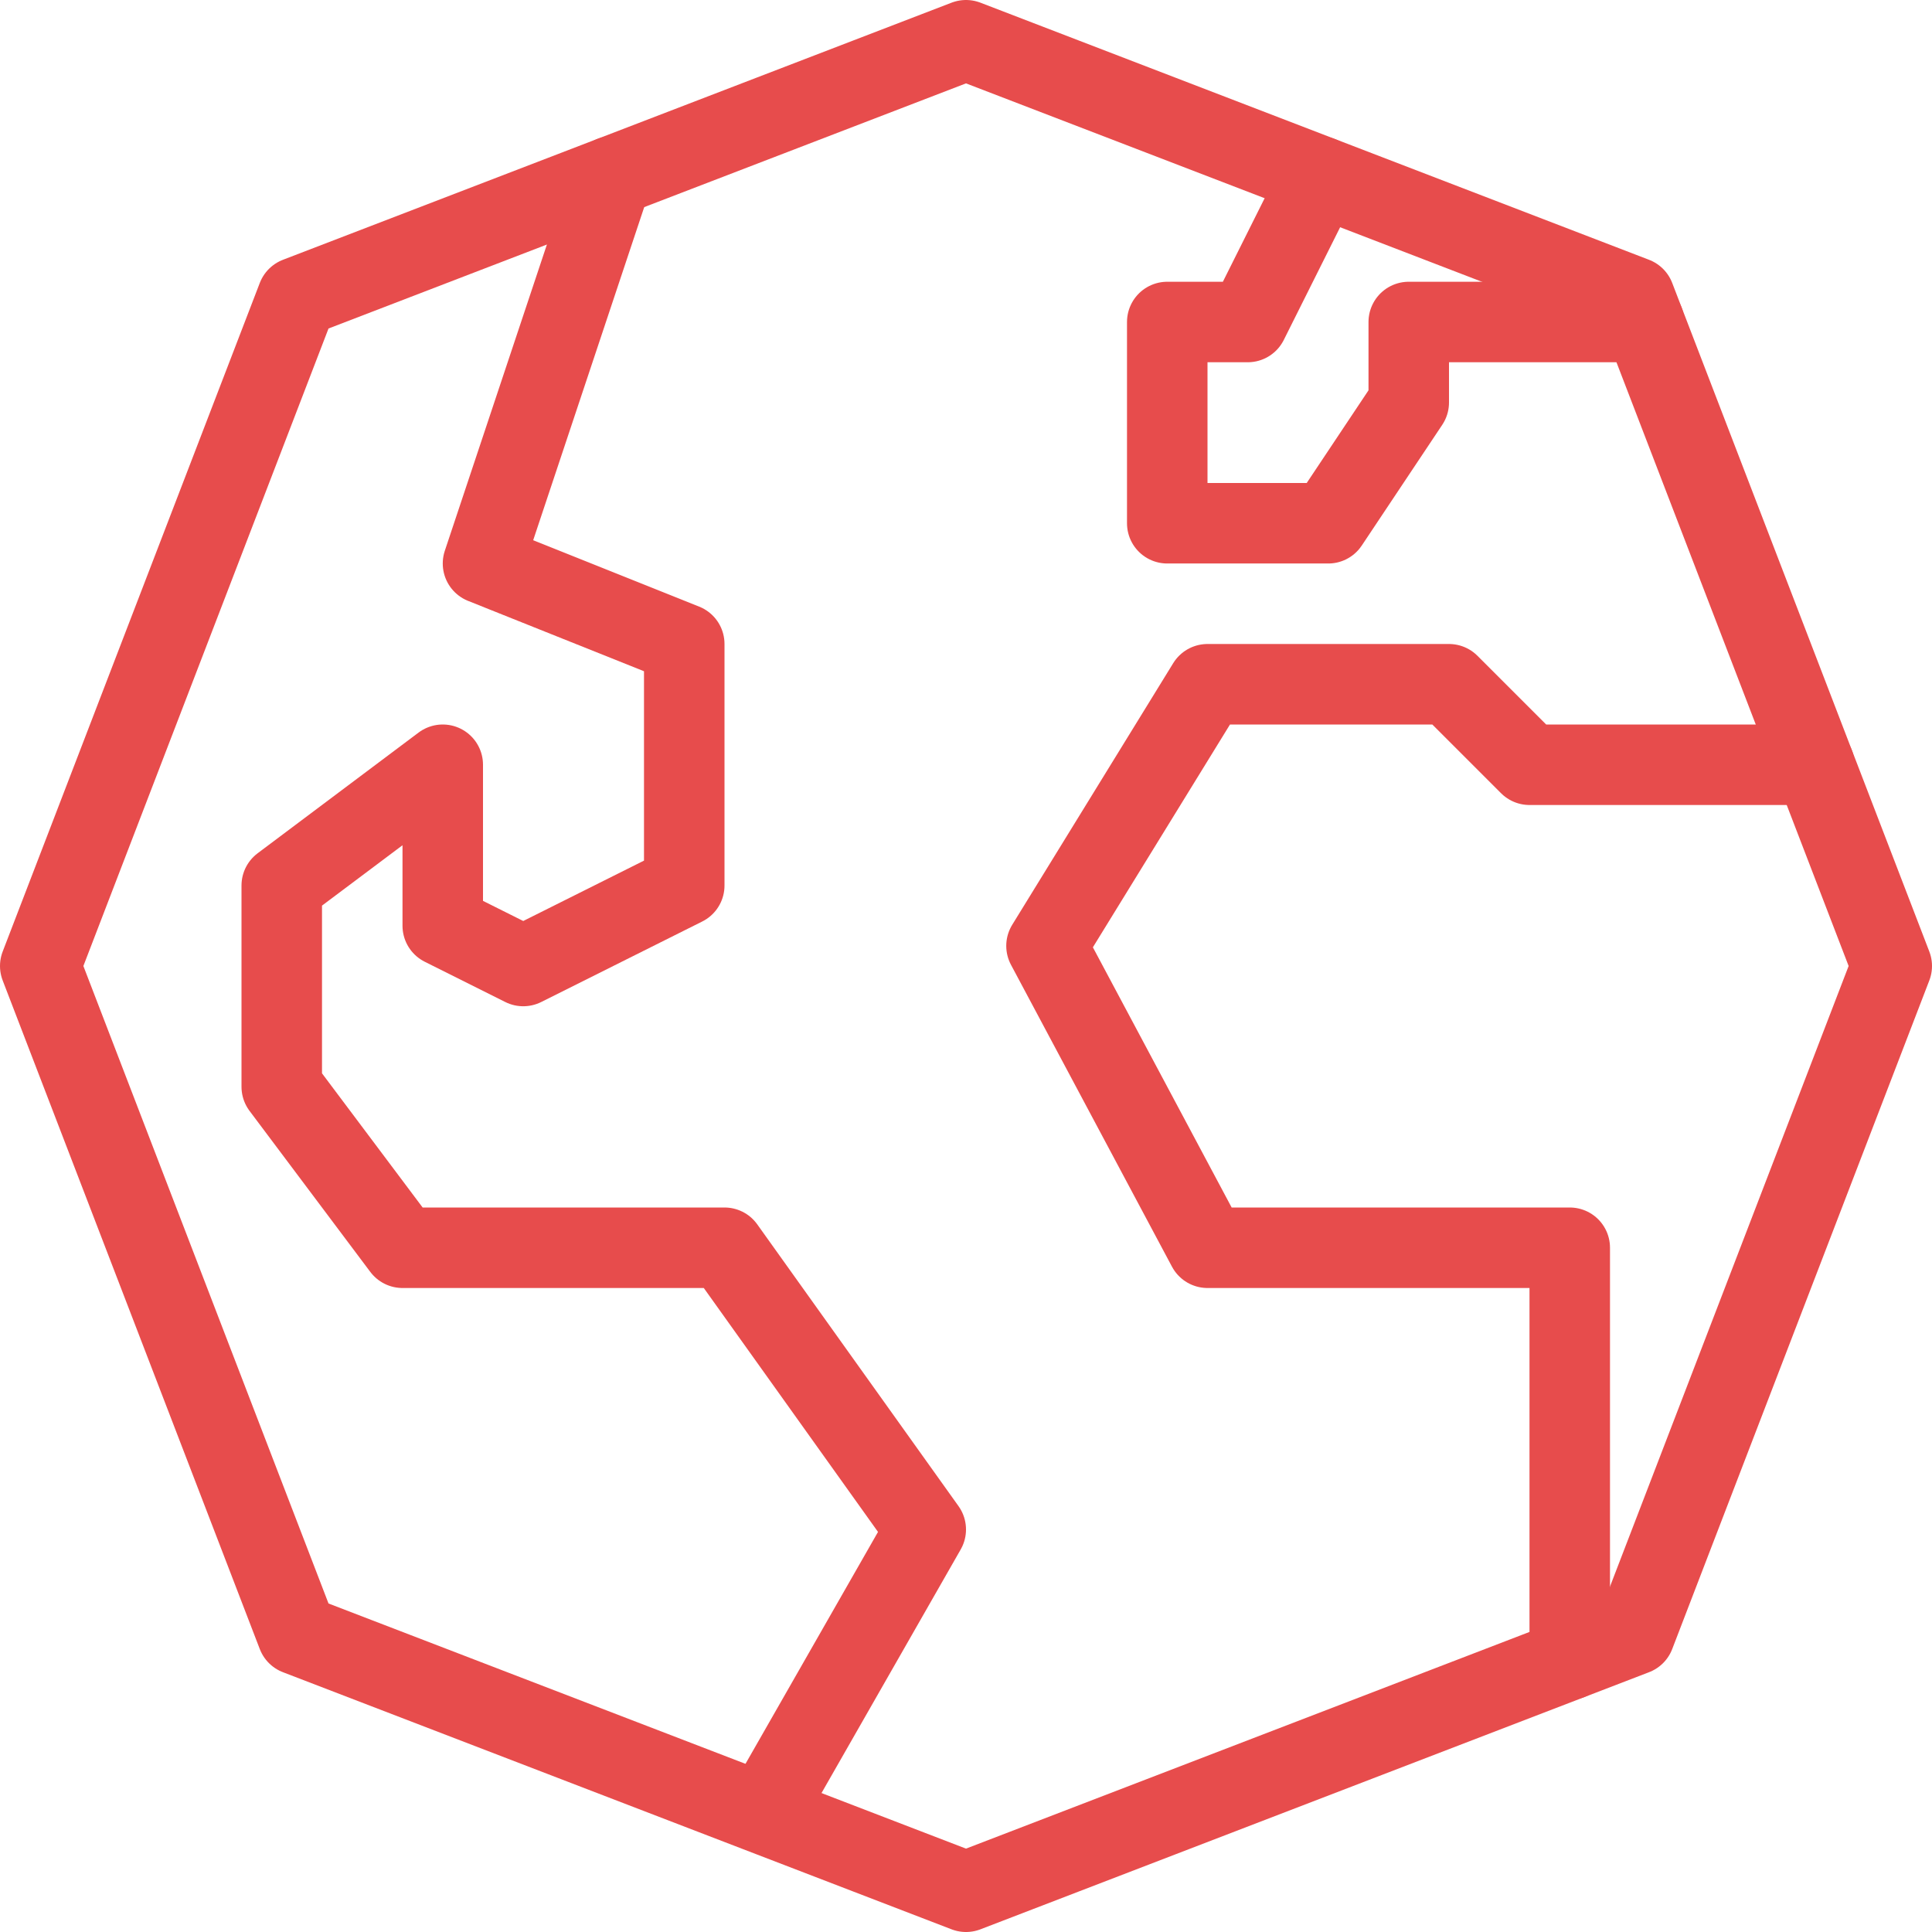
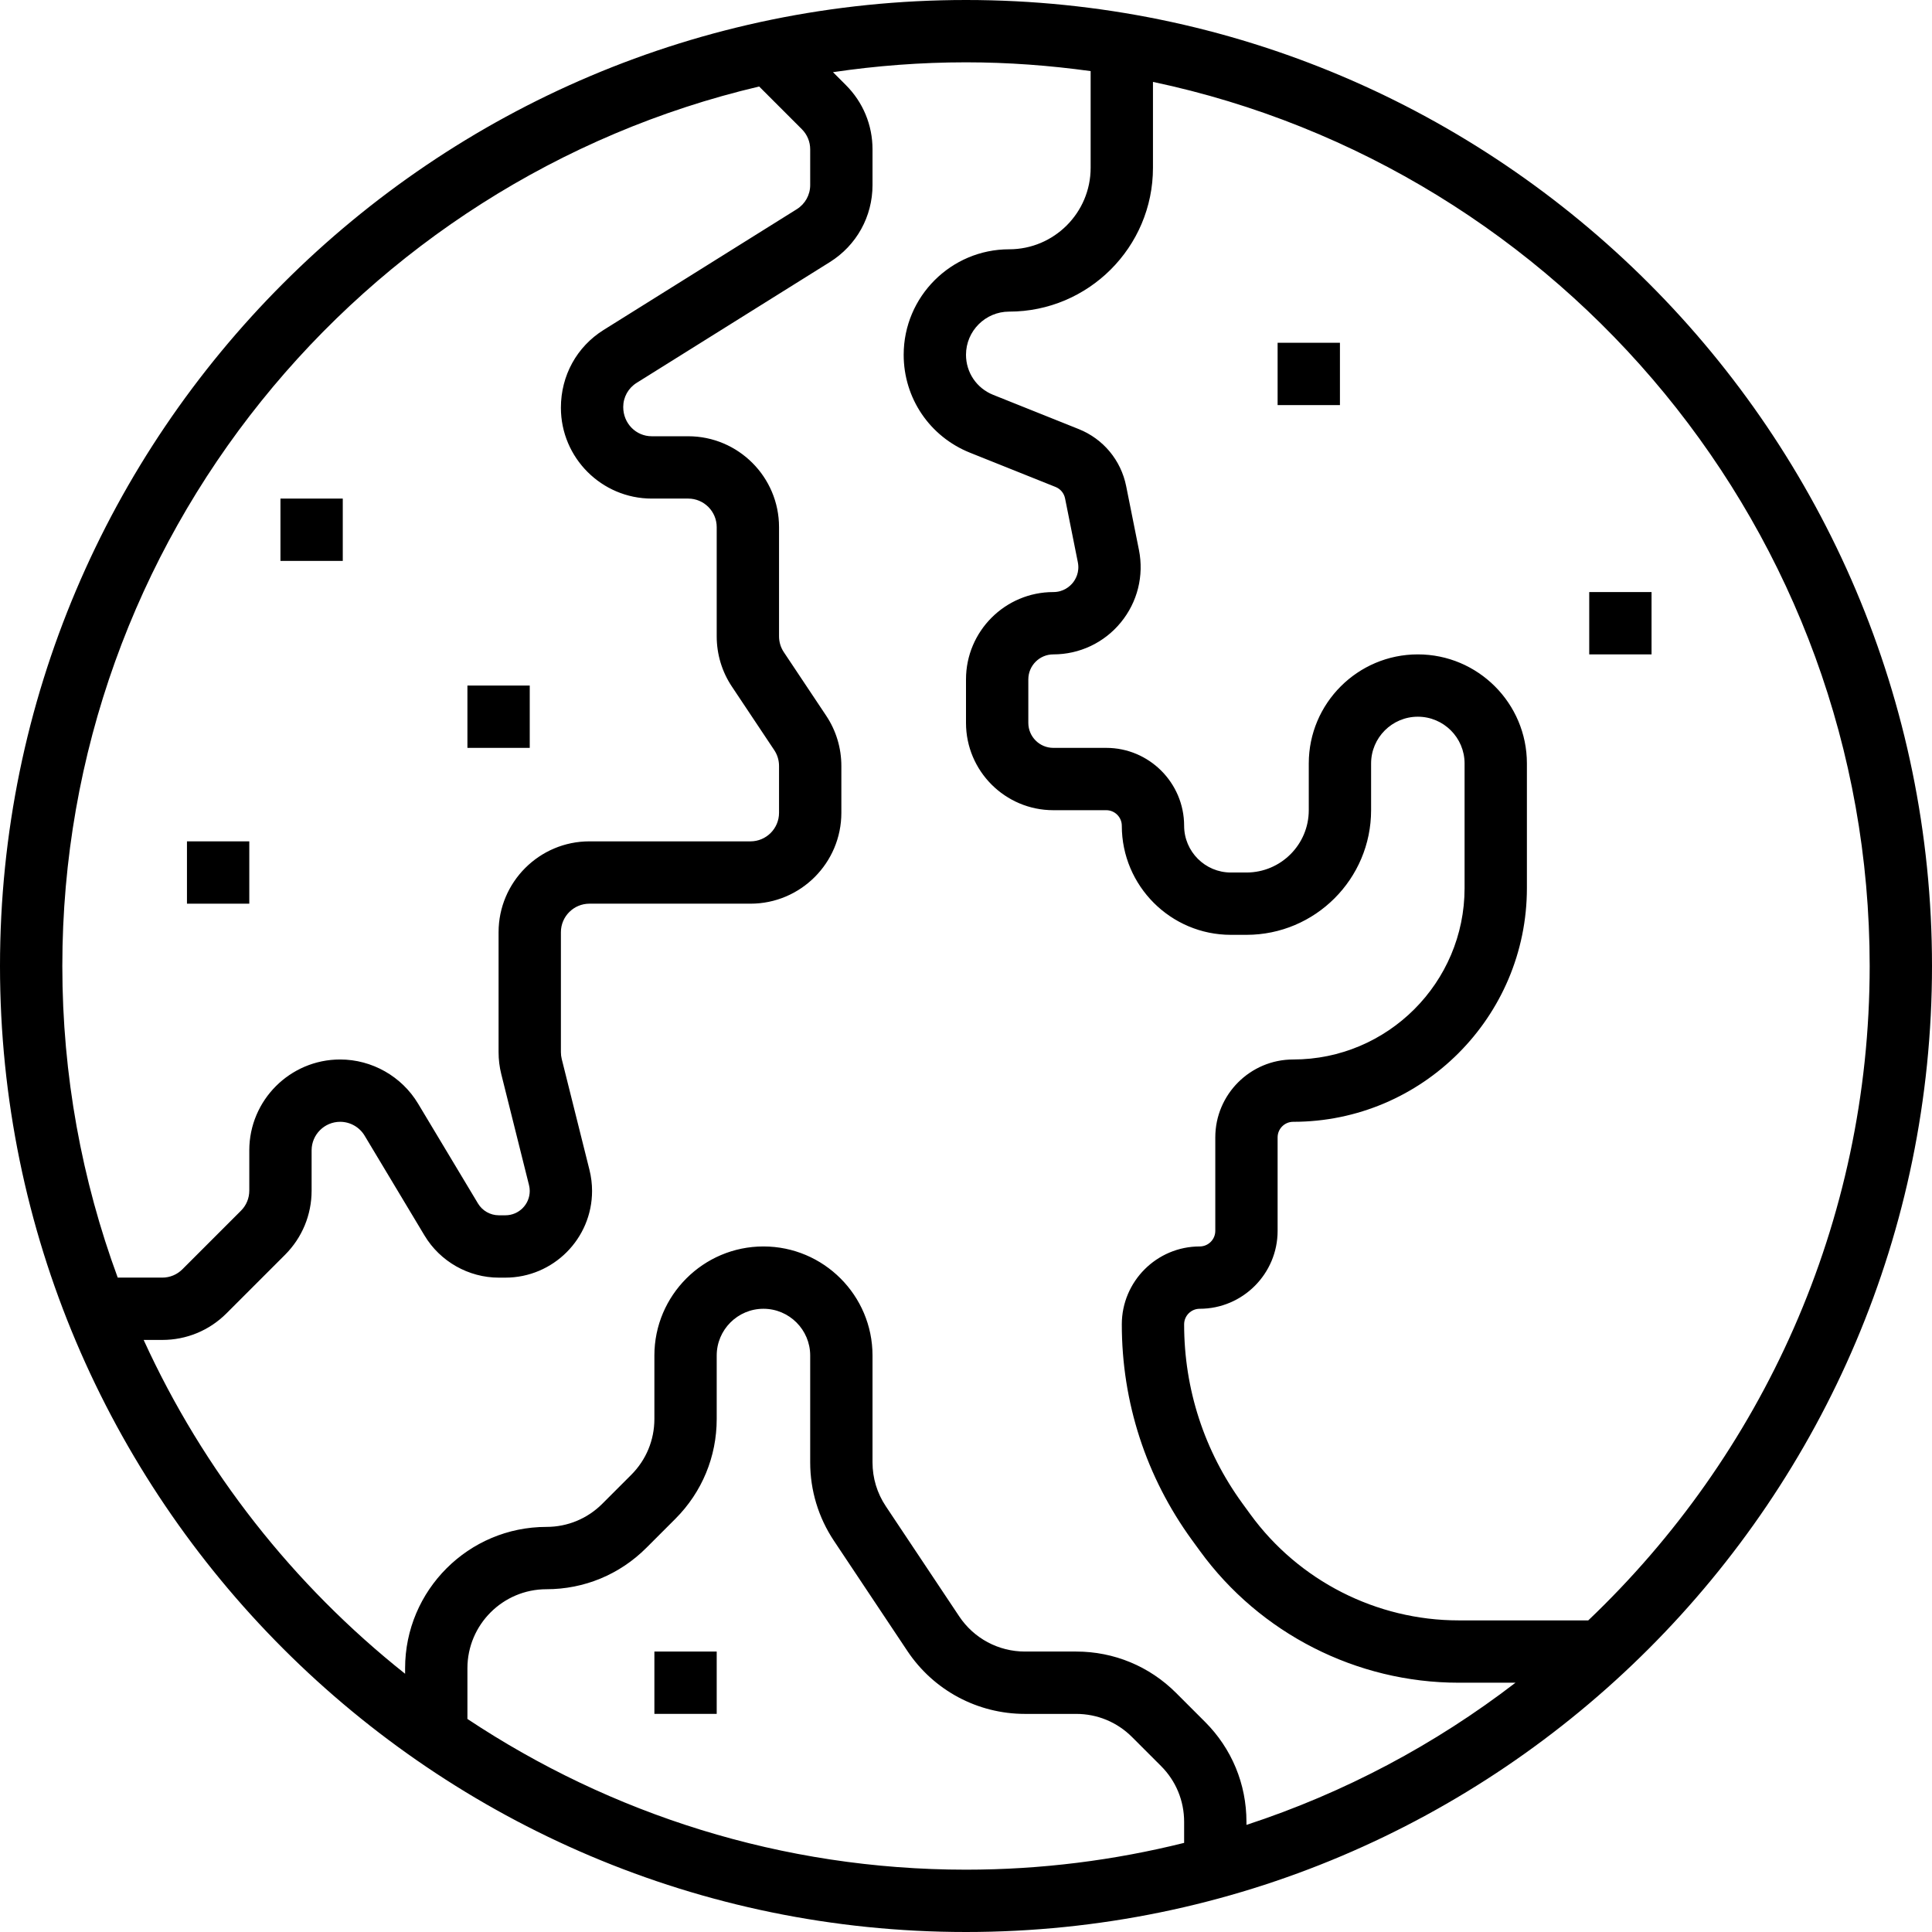
- <svg xmlns="http://www.w3.org/2000/svg" enable-background="new 0 0 24 24" viewBox="0 0 24 24">
-   <g fill="none">
-     <g stroke="#e74c4c" stroke-linecap="round" stroke-linejoin="round" stroke-miterlimit="10">
-       <path d="m19.5 20.615v-5.115h-2.25-2.25l-2-3.75 2-3.25h3l1 1h3.538" />
-       <path d="m12 23.5 8.306-3.194 3.194-8.306-3.194-8.306-8.306-3.194-8.306 3.194-3.194 8.306 3.194 8.306z" />
-       <path d="m20.423 4h-2.923v1l-1 1.5h-2v-2.5h1l.903-1.806" />
-       <path d="m7.603 2.191-1.603 4.809 2.5 1v3l-2 1-1-.5v-2l-2 1.5v2.5l1.5 2h4l2.5 3.5-2 3.5" />
-     </g>
-     <path d="m0 0h24v24h-24z" />
-   </g>
+ <svg xmlns="http://www.w3.org/2000/svg" enable-background="new 0 0 496 496" viewBox="0 0 496 496">
+   <path d="m248 0c-136.744 0-248 111.256-248 248s111.256 248 248 248 248-111.256 248-248-111.256-248-248-248zm-232 248c0-109.648 76.488-201.712 178.896-225.792l10.96 10.96c1.384 1.384 2.144 3.224 2.144 5.176v9.16c0 2.536-1.288 4.856-3.448 6.208l-49.592 31c-6.864 4.296-10.96 11.688-10.96 19.96 0 12.864 10.464 23.328 23.328 23.328h9.352c4.032 0 7.32 3.288 7.32 7.328v28.032c0 4.624 1.352 9.104 3.92 12.936l10.856 16.288c.8 1.2 1.224 2.608 1.224 4.056v12.032c0 4.04-3.288 7.328-7.328 7.328h-41.352c-12.856 0-23.32 10.464-23.32 23.328v30.792c0 1.904.232 3.816.696 5.664l7.112 28.448c.128.504.192 1.016.192 1.52 0 3.448-2.8 6.248-6.248 6.248h-1.688c-2.176 0-4.232-1.16-5.352-3.032l-15.384-25.64c-4.192-6.992-11.856-11.328-20-11.328-12.864 0-23.328 10.464-23.328 23.328v10.328c0 1.96-.76 3.8-2.144 5.176l-15.024 15.024c-1.384 1.384-3.224 2.144-5.176 2.144h-11.432c-9.192-24.952-14.224-51.896-14.224-80zm288 225.12c-17.944 4.472-36.696 6.88-56 6.88-47.296 0-91.272-14.296-128-38.696v-13.016c0-11.184 9.104-20.288 20.288-20.288 9.688 0 18.808-3.776 25.656-10.632l7.432-7.432c6.848-6.848 10.624-15.96 10.624-25.648v-16.288c0-6.616 5.384-12 12-12s12 5.384 12 12v27.44c0 7.184 2.112 14.152 6.096 20.128l18.848 28.28c6.744 10.12 18.032 16.16 30.192 16.16h13.152c5.416 0 10.512 2.112 14.344 5.944l7.432 7.432c3.824 3.816 5.936 8.912 5.936 14.328zm16-4.616v-.792c0-9.688-3.776-18.808-10.632-25.656l-7.432-7.432c-6.848-6.848-15.96-10.624-25.648-10.624h-13.152c-6.8 0-13.112-3.376-16.88-9.032l-18.848-28.28c-2.232-3.344-3.408-7.232-3.408-11.248v-27.44c0-15.44-12.56-28-28-28s-28 12.56-28 28v16.288c0 5.416-2.112 10.512-5.944 14.344l-7.432 7.432c-3.824 3.824-8.92 5.936-14.336 5.936-20.008 0-36.288 16.28-36.288 36.288v1.416c-28.632-22.744-51.768-52.072-67.12-85.704h4.776c6.232 0 12.088-2.424 16.496-6.832l15.024-15.024c4.4-4.408 6.824-10.264 6.824-16.488v-10.328c0-4.04 3.288-7.328 7.328-7.328 2.56 0 4.968 1.36 6.28 3.56l15.384 25.64c4 6.664 11.304 10.808 19.072 10.808h1.688c12.264-.008 22.248-9.992 22.248-22.256 0-1.808-.224-3.616-.664-5.4l-7.12-28.464c-.144-.576-.216-1.176-.216-1.776v-30.792c0-4.032 3.288-7.32 7.328-7.32h41.352c12.856 0 23.32-10.464 23.32-23.328v-12.032c0-4.624-1.352-9.104-3.92-12.936l-10.856-16.288c-.8-1.2-1.224-2.6-1.224-4.056v-28.032c0-12.864-10.464-23.328-23.328-23.328h-9.352c-4.032 0-7.32-3.288-7.32-7.504 0-2.536 1.288-4.856 3.448-6.208l49.592-31c6.864-4.296 10.96-11.688 10.96-19.784v-9.16c0-6.232-2.424-12.088-6.832-16.496l-3.32-3.32c11.152-1.648 22.552-2.528 34.152-2.528 10.864 0 21.528.808 32 2.256v24.824c0 11.536-9.384 20.92-20.92 20.92-14.928 0-27.08 12.152-27.08 27.08 0 11.136 6.68 21 17.024 25.144l21.968 8.792c1.264.504 2.168 1.6 2.44 2.936l3.28 16.384c.512 2.592-.608 4.448-1.328 5.328-.728.864-2.328 2.336-4.968 2.336-12.36 0-22.416 10.056-22.416 22.416v11.168c0 12.36 10.056 22.416 22.416 22.416h13.584c2.208 0 4 1.792 4 4 0 15.44 12.56 28 28 28h4c17.648 0 32-14.352 32-32v-12c0-6.616 5.384-12 12-12s12 5.384 12 12v32c0 24.264-19.736 44-44 44-11.024 0-20 8.976-20 20v24c0 2.208-1.792 4-4 4-11.024 0-20 8.976-20 20 0 20.016 6.224 39.16 18 55.352l2.064 2.832c15.4 21.176 40.216 33.816 66.4 33.816h14.608c-20.584 15.824-43.88 28.256-69.072 36.504zm87.752-52.504h-33.28c-21.08 0-41.064-10.176-53.464-27.224l-2.064-2.832c-9.776-13.448-14.944-29.328-14.944-45.944 0-2.208 1.792-4 4-4 11.024 0 20-8.976 20-20v-24c0-2.208 1.792-4 4-4 33.088 0 60-26.912 60-60v-32c0-15.44-12.56-28-28-28s-28 12.56-28 28v12c0 8.824-7.176 16-16 16h-4c-6.616 0-12-5.384-12-12 0-11.024-8.976-20-20-20h-13.584c-3.536 0-6.416-2.88-6.416-6.416v-11.168c0-3.536 2.88-6.416 6.416-6.416 6.744 0 13.064-2.992 17.336-8.208 4.28-5.216 5.968-12 4.648-18.608l-3.28-16.376c-1.328-6.648-5.88-12.128-12.176-14.648l-21.968-8.792c-4.24-1.696-6.976-5.728-6.976-10.288 0-6.104 4.976-11.08 11.08-11.08 20.36 0 36.92-16.56 36.92-36.92v-22.056c104.968 22.176 184 115.504 184 226.976 0 66.056-27.8 125.704-72.248 168z" />
+   <path d="m328 88h16v16h-16z" />
+   <path d="m408 152h16v16h-16z" />
+   <path d="m168 424h16v16h-16z" />
+   <path d="m120 176h16v16h-16z" />
+   <path d="m72 128h16v16h-16z" />
+   <path d="m48 216h16v16h-16z" />
</svg>
